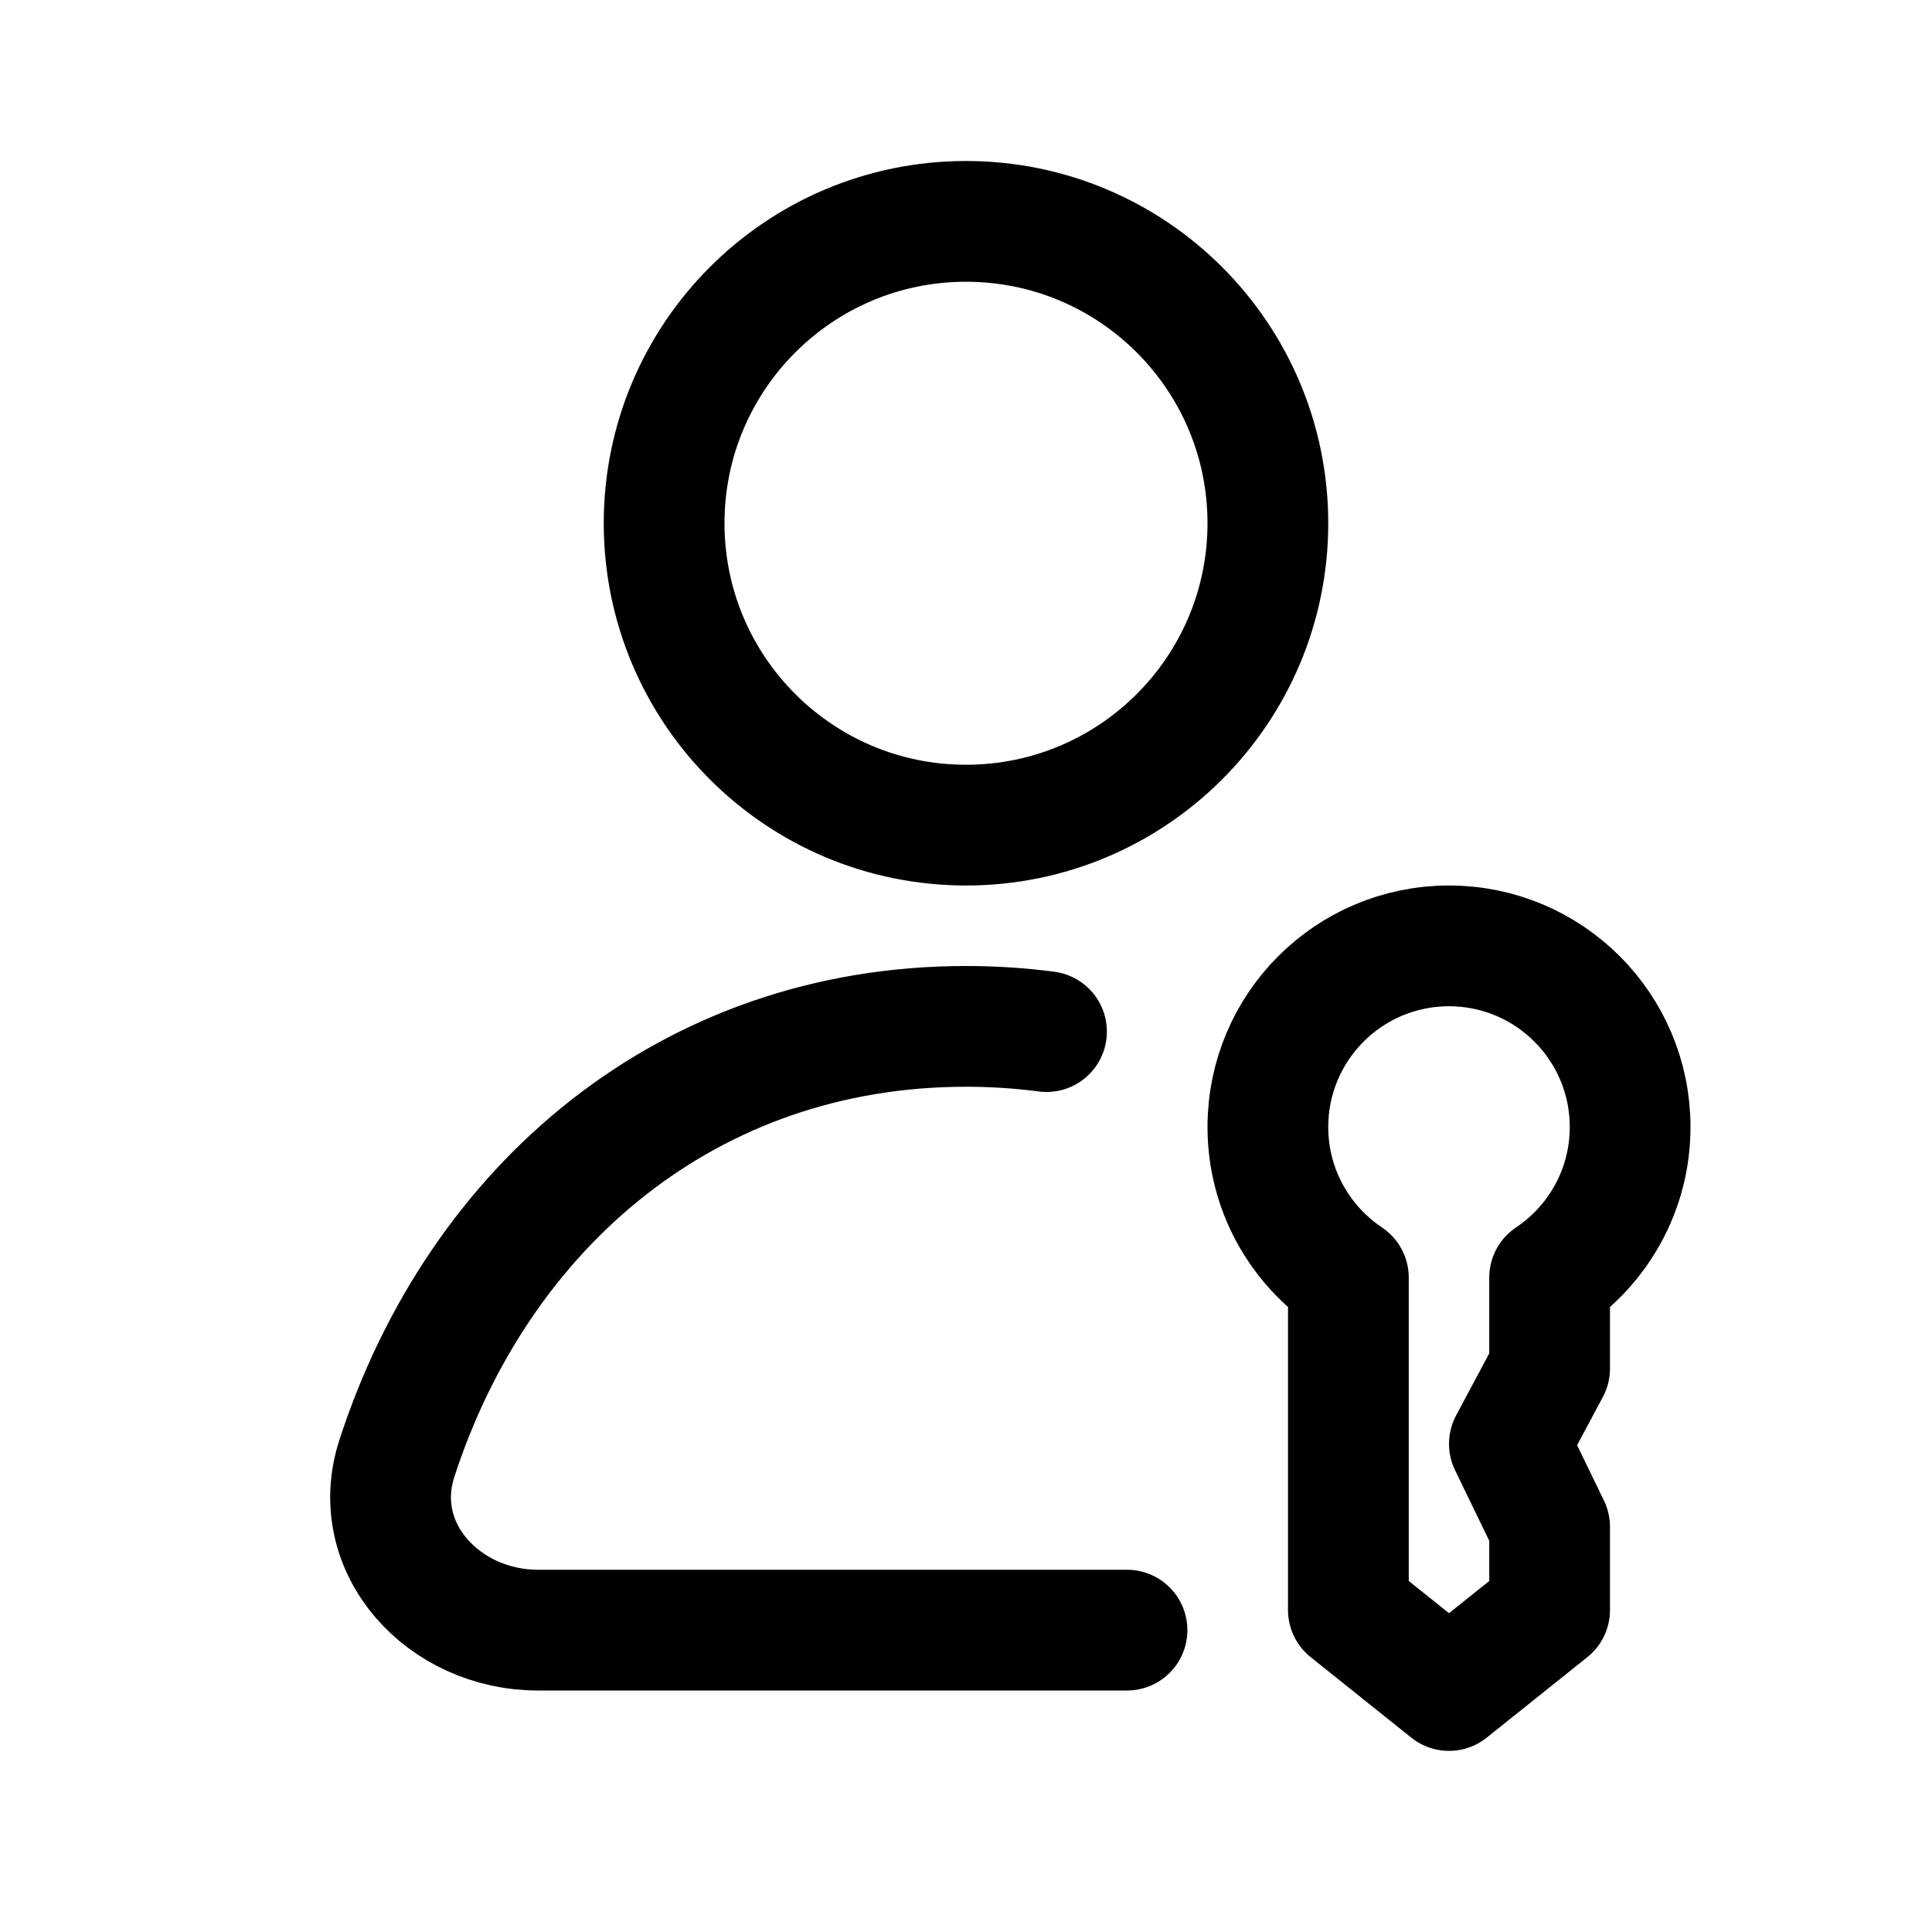
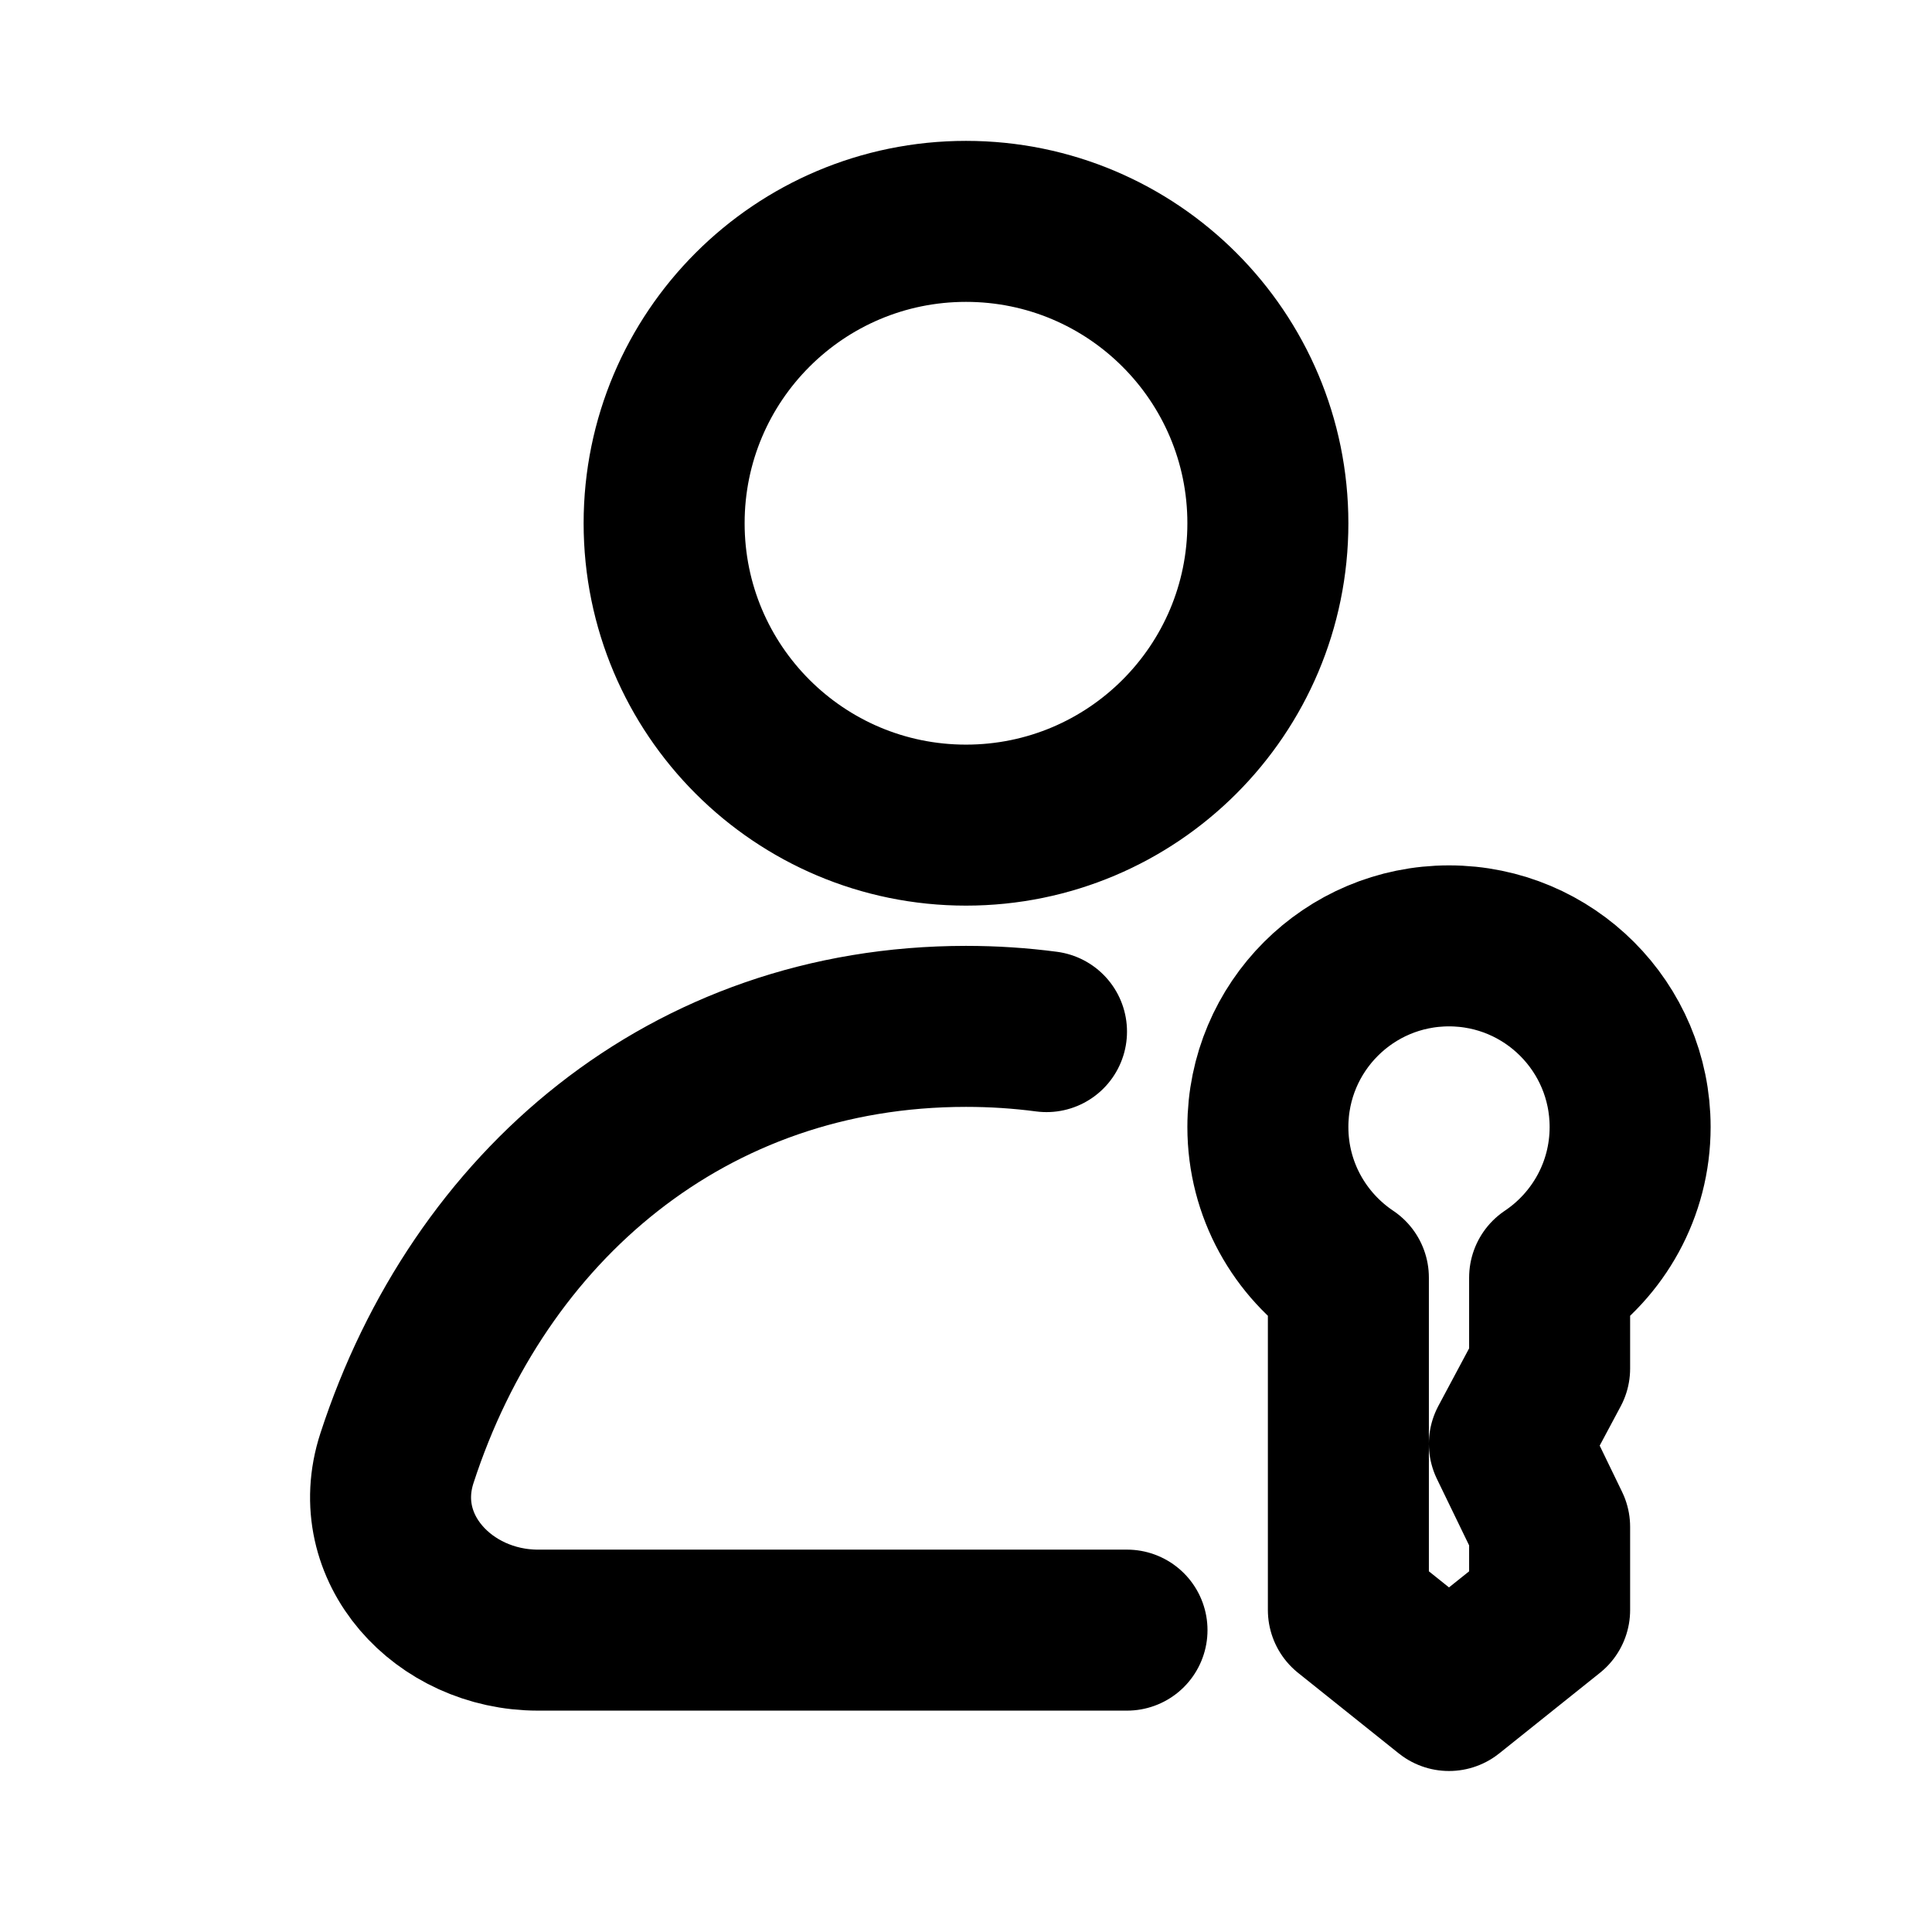
<svg xmlns="http://www.w3.org/2000/svg" viewBox="0 0 24 24" fill="none">
-   <path d="M13 12.815C12.675 12.772 12.341 12.75 12 12.75C8.552 12.75 5.95 14.981 4.931 18.114C4.567 19.23 5.509 20.25 6.683 20.25H14M15.75 6.5C15.75 8.571 14.071 10.25 12 10.25C9.929 10.25 8.25 8.571 8.25 6.5C8.25 4.429 9.929 2.75 12 2.75C14.071 2.75 15.75 4.429 15.75 6.5ZM15.75 14C15.75 12.757 16.757 11.75 18 11.75C19.242 11.75 20.25 12.757 20.25 14C20.25 14.78 19.853 15.467 19.25 15.871V17L18.75 17.936L19.25 18.968V20L18 21L16.75 20V15.871C16.147 15.467 15.75 14.78 15.75 14Z" stroke="black" stroke-width="1.5" stroke-linecap="round" stroke-linejoin="round" />
+   <path d="M13 12.815C12.675 12.772 12.341 12.75 12 12.75C8.552 12.75 5.95 14.981 4.931 18.114C4.567 19.23 5.509 20.25 6.683 20.25H14M15.75 6.5C15.75 8.571 14.071 10.25 12 10.25C9.929 10.25 8.25 8.571 8.25 6.5C8.25 4.429 9.929 2.75 12 2.75C14.071 2.75 15.75 4.429 15.75 6.5ZM15.75 14C15.75 12.757 16.757 11.75 18 11.75C19.242 11.75 20.25 12.757 20.25 14C20.25 14.78 19.853 15.467 19.25 15.871V17L18.75 17.936L19.25 18.968V20L18 21L16.75 20V15.871C16.147 15.467 15.75 14.78 15.75 14Z" stroke="black" stroke-width="2" stroke-linecap="round" stroke-linejoin="round" />
</svg>
